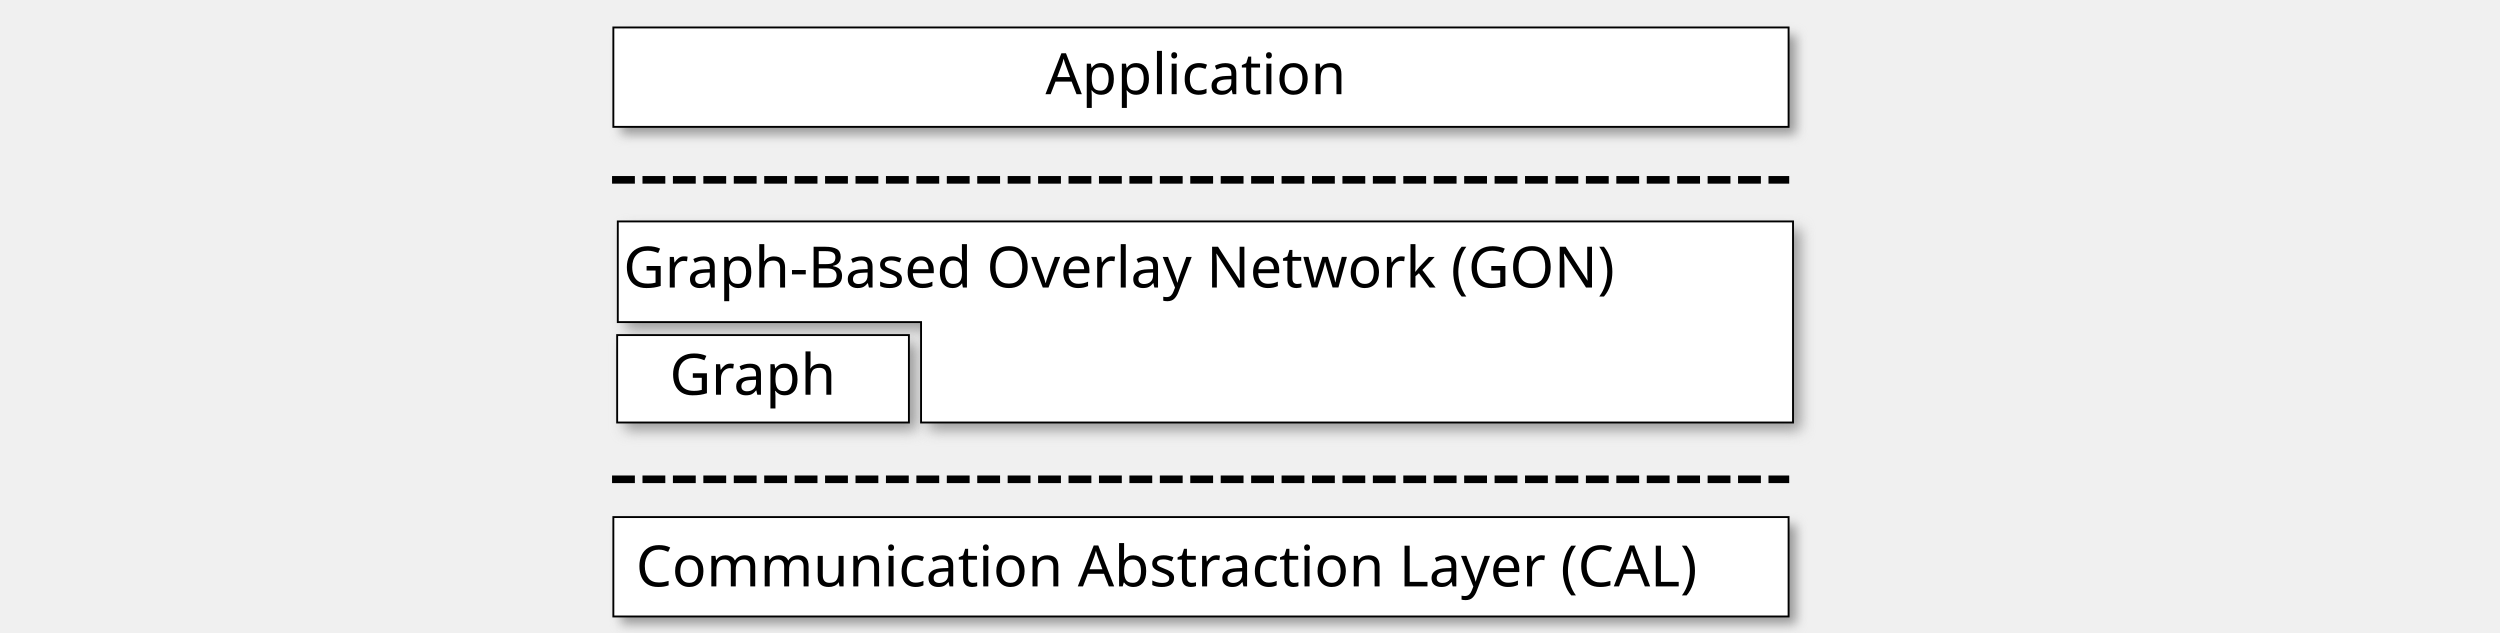
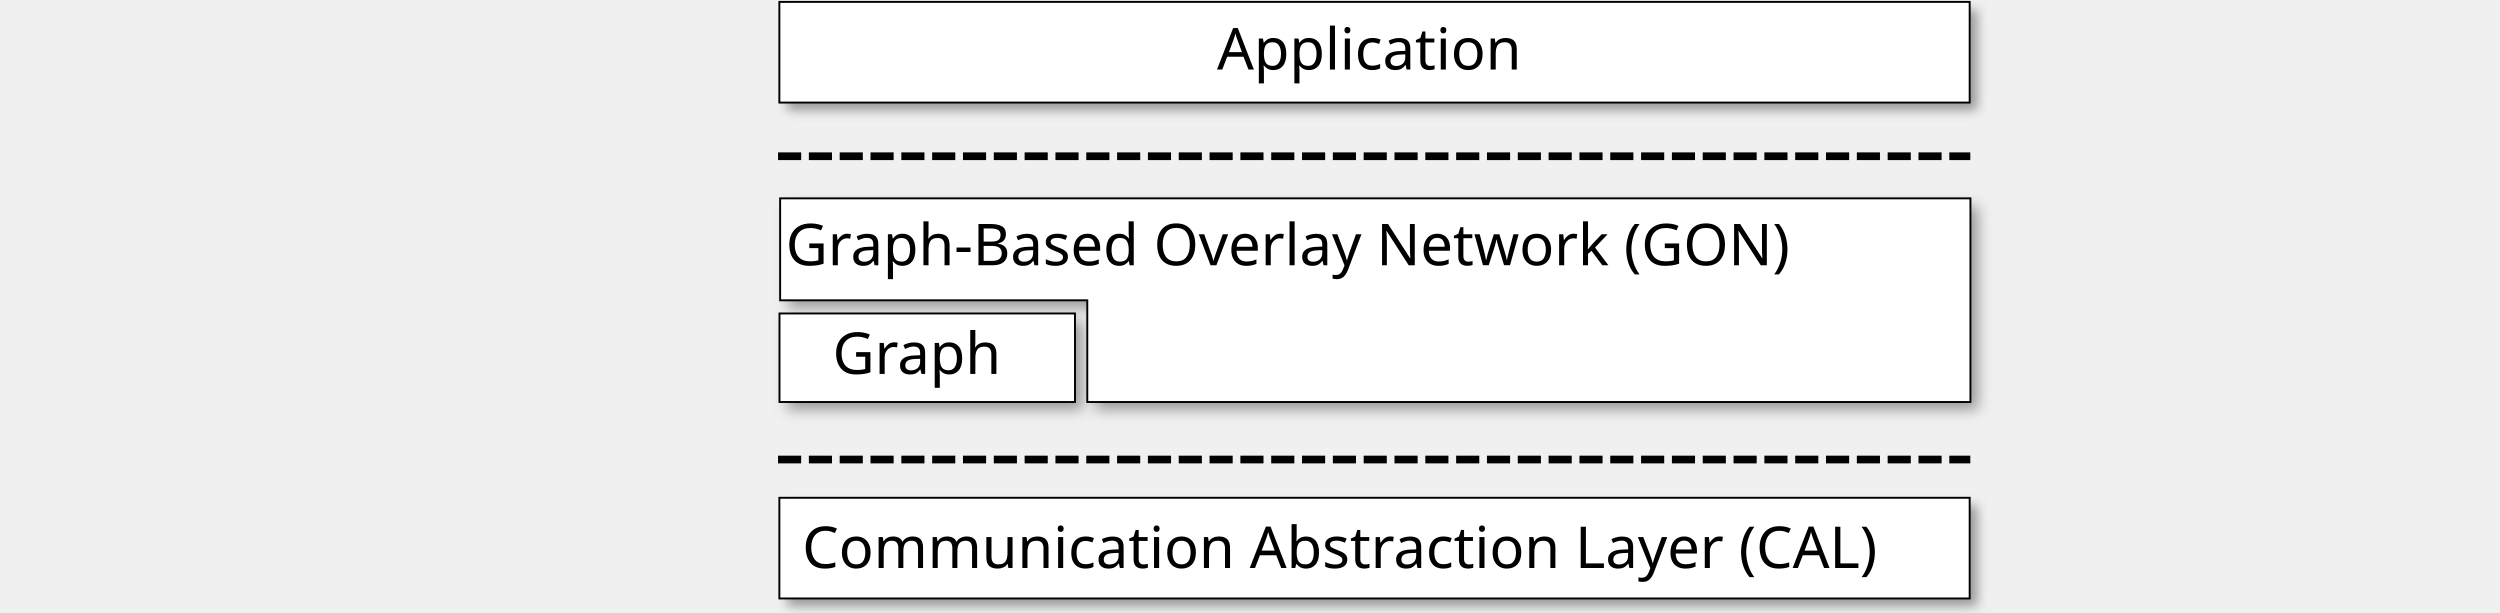
- <svg xmlns="http://www.w3.org/2000/svg" xmlns:ns1="http://www.openswatchbook.org/uri/2009/osb" width="559.843" height="141.732" id="svg2" version="1.1">
+ <svg xmlns="http://www.w3.org/2000/svg" xmlns:ns1="http://www.openswatchbook.org/uri/2009/osb" width="552.756" height="135.354" id="svg2" version="1.1">
  <defs id="defs4">
    <linearGradient id="linearGradient3761" ns1:paint="solid">
      <stop style="stop-color:#000000;stop-opacity:1;" offset="0" id="stop3763" />
    </linearGradient>
    <filter id="filter4194" x="-0.011" width="1.022" y="-0.128" height="1.256" color-interpolation-filters="sRGB">
      <feGaussianBlur stdDeviation="2.786" id="feGaussianBlur4196" />
    </filter>
    <filter id="filter4202" x="-0.011" width="1.022" y="-0.128" height="1.256" color-interpolation-filters="sRGB">
      <feGaussianBlur stdDeviation="2.786" id="feGaussianBlur4204" />
    </filter>
    <filter id="filter4206" color-interpolation-filters="sRGB">
      <feGaussianBlur stdDeviation="2.786" id="feGaussianBlur4208" />
    </filter>
    <filter id="filter4210" color-interpolation-filters="sRGB">
      <feGaussianBlur stdDeviation="2.786" id="feGaussianBlur4212" />
    </filter>
    <filter id="filter4214" color-interpolation-filters="sRGB">
      <feGaussianBlur stdDeviation="2.786" id="feGaussianBlur4216" />
    </filter>
    <filter id="filter4218" x="-0.011" width="1.022" y="-0.129" height="1.259" color-interpolation-filters="sRGB">
      <feGaussianBlur stdDeviation="2.786" id="feGaussianBlur4220" />
    </filter>
    <filter id="filter4298" x="-0.057" width="1.113" y="-0.189" height="1.378" color-interpolation-filters="sRGB">
      <feGaussianBlur stdDeviation="3.62" id="feGaussianBlur4300" />
    </filter>
    <filter id="filter4302" color-interpolation-filters="sRGB">
      <feGaussianBlur stdDeviation="3.62" id="feGaussianBlur4304" />
    </filter>
  </defs>
-   <g id="layer5" style="display:none" transform="translate(-111.8839,-390.098)">
+   <g id="layer5" style="display:none" transform="translate(-403.9913,-397.3461)">
    <text xml:space="preserve" style="font-size:40px;font-style:normal;font-weight:normal;line-height:125%;letter-spacing:0px;word-spacing:0px;fill:#000000;fill-opacity:1;stroke:none;font-family:Sans" x="91.99" y="-285.165" id="text3183" transform="translate(108.7407,229.7141)">
      <tspan id="tspan3185" x="91.99" y="-285.165" />
    </text>
    <text xml:space="preserve" style="font-size:5px;font-style:normal;font-weight:normal;line-height:125%;letter-spacing:0px;word-spacing:0px;fill:#000000;fill-opacity:1;stroke:none;font-family:Sans" x="196.926" y="-282.439" id="text3187" transform="translate(108.7407,229.7141)">
      <tspan id="tspan3189" x="196.926" y="-282.439" />
    </text>
  </g>
-   <g id="layer3" style="display:inline" transform="translate(-111.8839,-390.098)">
-     <g id="g3125" transform="matrix(0.4259155,0,0,0.4259155,199.8975,402.4413)">
+   <g id="layer3" style="display:inline" transform="translate(-403.9913,-397.3461)">
+     <g id="g3125" transform="matrix(0.4259155,0,0,0.4259155,526.972,403.9593)">
      <rect y="455.713" x="119.844" height="51.714" width="618.571" id="rect3875" style="fill:#999999;fill-opacity:1;stroke:none;display:inline;filter:url(#filter4218)" />
      <rect style="fill:#ffffff;fill-opacity:1;stroke:#000000;stroke-opacity:1" id="rect3867" width="618.571" height="51.714" x="115.844" y="451.713" />
      <text id="text3863" y="486.723" x="192.058" style="font-size:30px;font-style:normal;font-weight:normal;line-height:125%;letter-spacing:0px;word-spacing:0px;fill:#000000;fill-opacity:1;stroke:none;font-family:Sans" xml:space="preserve">
        <tspan y="486.723" x="192.058" id="tspan3865">Existing Communication Layers</tspan>
      </text>
    </g>
+     <g transform="matrix(0.4259155,0,0,0.4259155,526.972,443.4808)" id="g28432">
+       <rect style="fill:#999999;fill-opacity:1;stroke:none;display:inline;filter:url(#filter4218)" id="rect28434" width="618.571" height="51.714" x="119.844" y="455.713" />
+       <rect y="451.713" x="115.844" height="51.714" width="618.571" id="rect28436" style="fill:#ffffff;fill-opacity:1;stroke:#000000;stroke-opacity:1" />
+       <text xml:space="preserve" style="font-size:30px;font-style:normal;font-weight:normal;line-height:125%;letter-spacing:0px;word-spacing:0px;fill:#000000;fill-opacity:1;stroke:none;font-family:Sans" x="306.448" y="486.723" id="text28438">
+         <tspan id="tspan28440" x="306.448" y="486.723">Physical Network</tspan>
+       </text>
+     </g>
  </g>
-   <g id="layer2" style="display:inline" transform="translate(-111.8839,-390.098)" />
-   <g id="layer1" style="display:inline" transform="translate(-111.8839,-390.098)">
-     <g style="display:inline" id="g3213" transform="matrix(0.4259155,0,0,0.4259155,199.8975,407.8059)">
-       <g transform="translate(-0.22749,-12.43739)" id="g3102" style="display:inline">
-         <rect y="310.045" x="442.511" height="97.788" width="138.929" id="rect3859" style="fill:#999999;fill-opacity:1;stroke:none;display:inline;filter:url(#filter4214)" />
-         <rect style="fill:#999999;fill-opacity:1;stroke:none;display:inline;filter:url(#filter4210)" id="rect3857" width="138.929" height="97.788" x="280.038" y="310.045" />
-         <rect y="310.045" x="120.071" height="97.788" width="138.929" id="rect3839" style="fill:#999999;fill-opacity:1;stroke:none;display:inline;filter:url(#filter4206)" />
-         <g id="g4032" transform="translate(0,14.32801)">
-           <rect y="291.717" x="116.071" height="97.788" width="138.929" id="rect3816" style="fill:#ffffff;fill-opacity:1;stroke:#000000;stroke-opacity:1" />
-           <text id="text3791" y="329.326" x="187.705" style="font-size:30px;font-style:normal;font-weight:normal;text-align:center;line-height:125%;letter-spacing:0px;word-spacing:0px;text-anchor:middle;fill:#000000;fill-opacity:1;stroke:none;font-family:Sans" xml:space="preserve">
-             <tspan y="329.326" x="187.705" id="tspan3793">MPI</tspan>
-             <tspan id="tspan3795" y="366.826" x="187.705">Adapter</tspan>
-           </text>
-         </g>
-         <rect y="306.045" x="276.038" height="97.788" width="138.929" id="rect3821" style="fill:#ffffff;fill-opacity:1;stroke:#000000;stroke-opacity:1" />
-         <text xml:space="preserve" style="font-size:30px;font-style:normal;font-weight:normal;line-height:125%;letter-spacing:0px;word-spacing:0px;fill:#000000;fill-opacity:1;stroke:none;font-family:Sans" x="288.236" y="344.431" id="text3801">
-           <tspan id="tspan3803" x="288.236" y="344.431">Socket</tspan>
-           <tspan x="288.236" y="381.931" id="tspan3805">Adapter</tspan>
-         </text>
-         <path style="fill:#ffffff;fill-opacity:1;stroke:#b3b3b3;stroke-width:2;stroke-linecap:round;stroke-miterlimit:4;stroke-opacity:1;stroke-dasharray:none;stroke-dashoffset:0" id="path3833" d="m 582.857,336.291 c 0,1.972 -1.599,3.571 -3.571,3.571 -1.972,0 -3.571,-1.599 -3.571,-3.571 0,-1.972 1.599,-3.571 3.571,-3.571 1.972,0 3.571,1.599 3.571,3.571 z" transform="matrix(1.761122,0,0,1.761122,-403.345,-240.1811)" />
-         <path transform="matrix(1.761122,0,0,1.761122,-375.167,-240.1811)" d="m 582.857,336.291 c 0,1.972 -1.599,3.571 -3.571,3.571 -1.972,0 -3.571,-1.599 -3.571,-3.571 0,-1.972 1.599,-3.571 3.571,-3.571 1.972,0 3.571,1.599 3.571,3.571 z" id="path3835" style="fill:#ffffff;fill-opacity:1;stroke:#b3b3b3;stroke-width:2;stroke-linecap:round;stroke-miterlimit:4;stroke-opacity:1;stroke-dasharray:none;stroke-dashoffset:0" />
-         <path style="fill:#ffffff;fill-opacity:1;stroke:#b3b3b3;stroke-width:2;stroke-linecap:round;stroke-miterlimit:4;stroke-opacity:1;stroke-dasharray:none;stroke-dashoffset:0" id="path3837" d="m 582.857,336.291 c 0,1.972 -1.599,3.571 -3.571,3.571 -1.972,0 -3.571,-1.599 -3.571,-3.571 0,-1.972 1.599,-3.571 3.571,-3.571 1.972,0 3.571,1.599 3.571,3.571 z" transform="matrix(1.761122,0,0,1.761122,-346.9891,-240.1811)" />
-         <path transform="matrix(1.761122,0,0,1.761122,-316.9891,-240.1811)" d="m 582.857,336.291 c 0,1.972 -1.599,3.571 -3.571,3.571 -1.972,0 -3.571,-1.599 -3.571,-3.571 0,-1.972 1.599,-3.571 3.571,-3.571 1.972,0 3.571,1.599 3.571,3.571 z" id="path3984" style="fill:#ffffff;fill-opacity:1;stroke:#b3b3b3;stroke-width:2;stroke-linecap:round;stroke-miterlimit:4;stroke-opacity:1;stroke-dasharray:none;stroke-dashoffset:0" />
-         <rect style="fill:#ffffff;fill-opacity:1;stroke:#000000;stroke-opacity:1" id="rect3831" width="138.929" height="97.788" x="438.511" y="306.045" />
-         <text xml:space="preserve" style="font-size:30px;font-style:normal;font-weight:normal;line-height:125%;letter-spacing:0px;word-spacing:0px;fill:#000000;fill-opacity:1;stroke:none;font-family:Sans" x="448.708" y="344.431" id="text3807">
-           <tspan id="tspan3809" x="448.708" y="344.431">ShMem</tspan>
-           <tspan x="448.708" y="381.931" id="tspan3811">Adapter</tspan>
+   <g id="layer2" style="display:inline" transform="translate(-403.9913,-397.3461)" />
+   <g id="layer1" style="display:inline" transform="translate(-403.9913,-397.3461)">
+     <g style="display:inline" id="g3102" transform="matrix(0.4259155,0,0,0.4259155,526.8751,404.0267)">
+       <rect style="fill:#999999;fill-opacity:1;stroke:none;display:inline;filter:url(#filter4214)" id="rect3859" width="138.929" height="97.788" x="442.511" y="310.045" />
+       <rect y="310.045" x="280.038" height="97.788" width="138.929" id="rect3857" style="fill:#999999;fill-opacity:1;stroke:none;display:inline;filter:url(#filter4210)" />
+       <rect style="fill:#999999;fill-opacity:1;stroke:none;display:inline;filter:url(#filter4206)" id="rect3839" width="138.929" height="97.788" x="120.071" y="310.045" />
+       <g transform="translate(0,14.32801)" id="g4032">
+         <rect style="fill:#ffffff;fill-opacity:1;stroke:#000000;stroke-opacity:1" id="rect3816" width="138.929" height="97.788" x="116.071" y="291.717" />
+         <text xml:space="preserve" style="font-size:30px;font-style:normal;font-weight:normal;text-align:center;line-height:125%;letter-spacing:0px;word-spacing:0px;text-anchor:middle;fill:#000000;fill-opacity:1;stroke:none;font-family:Sans" x="187.705" y="329.326" id="text3791">
+           <tspan id="tspan3793" x="187.705" y="329.326">MPI</tspan>
+           <tspan x="187.705" y="366.826" id="tspan3795">Adapter</tspan>
        </text>
      </g>
-       <g transform="translate(-0.58463,-7.215914)" id="g3093" style="display:inline">
-         <rect y="241.505" x="120.429" height="52.262" width="617.91" id="rect3759" style="fill:#999999;fill-opacity:1;stroke:none;display:inline;filter:url(#filter4202)" />
-         <rect style="fill:#ffffff;fill-opacity:1;stroke:#000000;stroke-opacity:1" id="rect2989" width="617.91" height="52.262" x="116.429" y="237.505" />
-         <text xml:space="preserve" style="font-size:30px;font-style:normal;font-weight:normal;line-height:125%;letter-spacing:0px;word-spacing:0px;fill:#000000;fill-opacity:1;stroke:none;font-family:Sans" x="128.289" y="273.966" id="text2985">
-           <tspan id="tspan2987" x="128.289" y="273.966">Communication Abstraction Layer (CAL)</tspan>
-         </text>
-       </g>
+       <rect style="fill:#ffffff;fill-opacity:1;stroke:#000000;stroke-opacity:1" id="rect3821" width="138.929" height="97.788" x="276.038" y="306.045" />
+       <text id="text3801" y="344.431" x="288.236" style="font-size:30px;font-style:normal;font-weight:normal;line-height:125%;letter-spacing:0px;word-spacing:0px;fill:#000000;fill-opacity:1;stroke:none;font-family:Sans" xml:space="preserve">
+         <tspan y="344.431" x="288.236" id="tspan3803">Socket</tspan>
+         <tspan id="tspan3805" y="381.931" x="288.236">Adapter</tspan>
+       </text>
+       <path transform="matrix(1.761122,0,0,1.761122,-403.345,-240.1811)" d="m 582.857,336.291 c 0,1.972 -1.599,3.571 -3.571,3.571 -1.972,0 -3.571,-1.599 -3.571,-3.571 0,-1.972 1.599,-3.571 3.571,-3.571 1.972,0 3.571,1.599 3.571,3.571 z" id="path3833" style="fill:#ffffff;fill-opacity:1;stroke:#b3b3b3;stroke-width:2;stroke-linecap:round;stroke-miterlimit:4;stroke-opacity:1;stroke-dasharray:none;stroke-dashoffset:0" />
+       <path style="fill:#ffffff;fill-opacity:1;stroke:#b3b3b3;stroke-width:2;stroke-linecap:round;stroke-miterlimit:4;stroke-opacity:1;stroke-dasharray:none;stroke-dashoffset:0" id="path3835" d="m 582.857,336.291 c 0,1.972 -1.599,3.571 -3.571,3.571 -1.972,0 -3.571,-1.599 -3.571,-3.571 0,-1.972 1.599,-3.571 3.571,-3.571 1.972,0 3.571,1.599 3.571,3.571 z" transform="matrix(1.761122,0,0,1.761122,-375.167,-240.1811)" />
+       <path transform="matrix(1.761122,0,0,1.761122,-346.9891,-240.1811)" d="m 582.857,336.291 c 0,1.972 -1.599,3.571 -3.571,3.571 -1.972,0 -3.571,-1.599 -3.571,-3.571 0,-1.972 1.599,-3.571 3.571,-3.571 1.972,0 3.571,1.599 3.571,3.571 z" id="path3837" style="fill:#ffffff;fill-opacity:1;stroke:#b3b3b3;stroke-width:2;stroke-linecap:round;stroke-miterlimit:4;stroke-opacity:1;stroke-dasharray:none;stroke-dashoffset:0" />
+       <path style="fill:#ffffff;fill-opacity:1;stroke:#b3b3b3;stroke-width:2;stroke-linecap:round;stroke-miterlimit:4;stroke-opacity:1;stroke-dasharray:none;stroke-dashoffset:0" id="path3984" d="m 582.857,336.291 c 0,1.972 -1.599,3.571 -3.571,3.571 -1.972,0 -3.571,-1.599 -3.571,-3.571 0,-1.972 1.599,-3.571 3.571,-3.571 1.972,0 3.571,1.599 3.571,3.571 z" transform="matrix(1.761122,0,0,1.761122,-316.9891,-240.1811)" />
+       <rect y="306.045" x="438.511" height="97.788" width="138.929" id="rect3831" style="fill:#ffffff;fill-opacity:1;stroke:#000000;stroke-opacity:1" />
+       <text id="text3807" y="344.431" x="448.708" style="font-size:30px;font-style:normal;font-weight:normal;line-height:125%;letter-spacing:0px;word-spacing:0px;fill:#000000;fill-opacity:1;stroke:none;font-family:Sans" xml:space="preserve">
+         <tspan y="344.431" x="448.708" id="tspan3809">ShMem</tspan>
+         <tspan id="tspan3811" y="381.931" x="448.708">Adapter</tspan>
+       </text>
+     </g>
+     <g style="display:inline" id="g3093" transform="matrix(0.4259155,0,0,0.4259155,526.723,406.2506)">
+       <rect style="fill:#999999;fill-opacity:1;stroke:none;display:inline;filter:url(#filter4202)" id="rect3759" width="617.91" height="52.262" x="120.429" y="241.505" />
+       <rect y="237.505" x="116.429" height="52.262" width="617.91" id="rect2989" style="fill:#ffffff;fill-opacity:1;stroke:#000000;stroke-opacity:1" />
+       <text id="text2985" y="273.966" x="128.289" style="font-size:30px;font-style:normal;font-weight:normal;line-height:125%;letter-spacing:0px;word-spacing:0px;fill:#000000;fill-opacity:1;stroke:none;font-family:Sans" xml:space="preserve">
+         <tspan y="273.966" x="128.289" id="tspan2987">Communication Abstraction Layer (CAL)</tspan>
+       </text>
    </g>
  </g>
-   <g id="layer4" style="display:inline" transform="translate(-111.8839,-390.098)">
-     <g id="g4306" transform="matrix(0.4259155,0,0,0.4259155,200.4397,393.6621)">
+   <g id="layer4" style="display:inline" transform="translate(-403.9913,-397.3461)">
+     <g id="g4306" transform="matrix(0.4259155,0,0,0.4259155,526.6895,395.1802)">
      <rect style="fill:#999999;fill-opacity:1;stroke:none;display:inline;filter:url(#filter4298)" id="rect3456" width="153.394" height="45.965" x="120.571" y="171.811" />
      <path style="fill:#999999;fill-opacity:1;stroke:none;display:inline;filter:url(#filter4302)" d="m 120.906,112.054 0,52.928 159.448,0 0,52.794 458.459,0 0,-105.721 z" id="path3458" />
      <rect y="167.811" x="116.571" height="45.965" width="153.394" id="rect3410" style="fill:#ffffff;fill-opacity:1;stroke:#000000;stroke-opacity:1;display:inline" />
      <path id="rect3375" d="m 116.906,108.054 0,52.928 159.448,0 0,52.794 458.459,0 0,-105.721 z" style="fill:#ffffff;fill-opacity:1;stroke:#000000;stroke-opacity:1;display:inline" />
      <text id="text3393" y="199.188" x="144.144" style="font-size:40px;font-style:normal;font-weight:normal;line-height:125%;letter-spacing:0px;word-spacing:0px;fill:#000000;fill-opacity:1;stroke:none;font-family:Sans" xml:space="preserve">
        <tspan style="font-size:30px" y="199.188" x="144.144" id="tspan3395">Graph</tspan>
      </text>
      <g id="g3377" transform="translate(144.9398,-6.801379)">
        <text id="text3379" y="149.594" x="277.516" style="font-size:30px;font-style:normal;font-weight:normal;line-height:125%;letter-spacing:0px;word-spacing:0px;fill:#000000;fill-opacity:1;stroke:none;font-family:Sans" xml:space="preserve">
          <tspan id="tspan3381" y="149.594" x="282.291" style="text-align:center;text-anchor:middle">Graph-Based Overlay Network (GON) </tspan>
          <tspan y="187.094" x="277.516" id="tspan3383" style="text-align:center;text-anchor:middle" />
        </text>
      </g>
    </g>
  </g>
-   <g id="layer6" transform="translate(-111.8839,-390.098)" style="display:inline">
-     <g id="g4256" transform="matrix(0.4259155,0,0,0.4259155,199.8975,444.1476)">
+   <g id="layer6" transform="translate(-403.9913,-397.3461)" style="display:inline">
+     <g id="g4256" transform="matrix(0.4259155,0,0,0.4259155,526.972,445.6657)">
      <rect y="-108.464" x="119.844" height="52.262" width="617.91" id="rect3999" style="fill:#999999;fill-opacity:1;stroke:none;display:inline;filter:url(#filter4194)" />
      <rect style="fill:#ffffff;fill-opacity:1;stroke:#000000;stroke-opacity:1;display:inline" id="rect3987" width="617.91" height="52.262" x="115.844" y="-112.464" />
      <text xml:space="preserve" style="font-size:30px;font-style:normal;font-weight:normal;line-height:125%;letter-spacing:0px;word-spacing:0px;fill:#000000;fill-opacity:1;stroke:none;display:inline;font-family:Sans" x="343.029" y="-77.365" id="text3989">
        <tspan id="tspan3991" x="343.029" y="-77.365">Application</tspan>
      </text>
    </g>
  </g>
-   <g id="layer7" transform="translate(-111.8839,-390.098)" style="display:inline">
-     <path id="path4023" d="m 248.945,586.374 263.611,0" style="fill:none;stroke:#000000;stroke-width:1.704;stroke-linecap:butt;stroke-linejoin:miter;stroke-miterlimit:4;stroke-opacity:1;stroke-dasharray:5.111, 1.704;stroke-dashoffset:0;display:inline" />
+   <g id="layer7" transform="translate(-403.9913,-397.3461)" style="display:inline">
+     <path id="path4023" d="m 576.019,587.892 263.611,0" style="fill:none;stroke:#000000;stroke-width:1.704;stroke-linecap:butt;stroke-linejoin:miter;stroke-miterlimit:4;stroke-opacity:1;stroke-dasharray:5.111, 1.704;stroke-dashoffset:0;display:inline" />
+     <path style="fill:none;stroke:#000000;stroke-width:1.704;stroke-linecap:butt;stroke-linejoin:miter;stroke-miterlimit:4;stroke-opacity:1;stroke-dasharray:5.111, 1.704;stroke-dashoffset:0;display:inline" d="m 576.019,627.413 263.611,0" id="path28442" />
  </g>
-   <g style="display:inline" transform="translate(-111.8839,-390.098)" id="g3101">
-     <path style="fill:none;stroke:#000000;stroke-width:1.704;stroke-linecap:butt;stroke-linejoin:miter;stroke-miterlimit:4;stroke-opacity:1;stroke-dasharray:5.111, 1.704;stroke-dashoffset:0;display:inline" d="m 248.945,497.431 263.611,0" id="path4008" />
+   <g style="display:inline" transform="translate(-403.9913,-397.3461)" id="g3101">
+     <path style="fill:none;stroke:#000000;stroke-width:1.704;stroke-linecap:butt;stroke-linejoin:miter;stroke-miterlimit:4;stroke-opacity:1;stroke-dasharray:5.111, 1.704;stroke-dashoffset:0;display:inline" d="m 576.019,498.949 263.611,0" id="path4008" />
  </g>
-   <g id="g3109" transform="translate(-111.8839,-390.098)" style="display:inline">
-     <path style="fill:none;stroke:#000000;stroke-width:1.704;stroke-linecap:butt;stroke-linejoin:miter;stroke-miterlimit:4;stroke-opacity:1;stroke-dasharray:5.111, 1.704;stroke-dashoffset:0;display:inline" d="m 248.945,430.373 263.611,0" id="path4006" />
+   <g id="g3109" transform="translate(-403.9913,-397.3461)" style="display:inline">
+     <path style="fill:none;stroke:#000000;stroke-width:1.704;stroke-linecap:butt;stroke-linejoin:miter;stroke-miterlimit:4;stroke-opacity:1;stroke-dasharray:5.111, 1.704;stroke-dashoffset:0;display:inline" d="m 576.019,431.891 263.611,0" id="path4006" />
  </g>
</svg>
